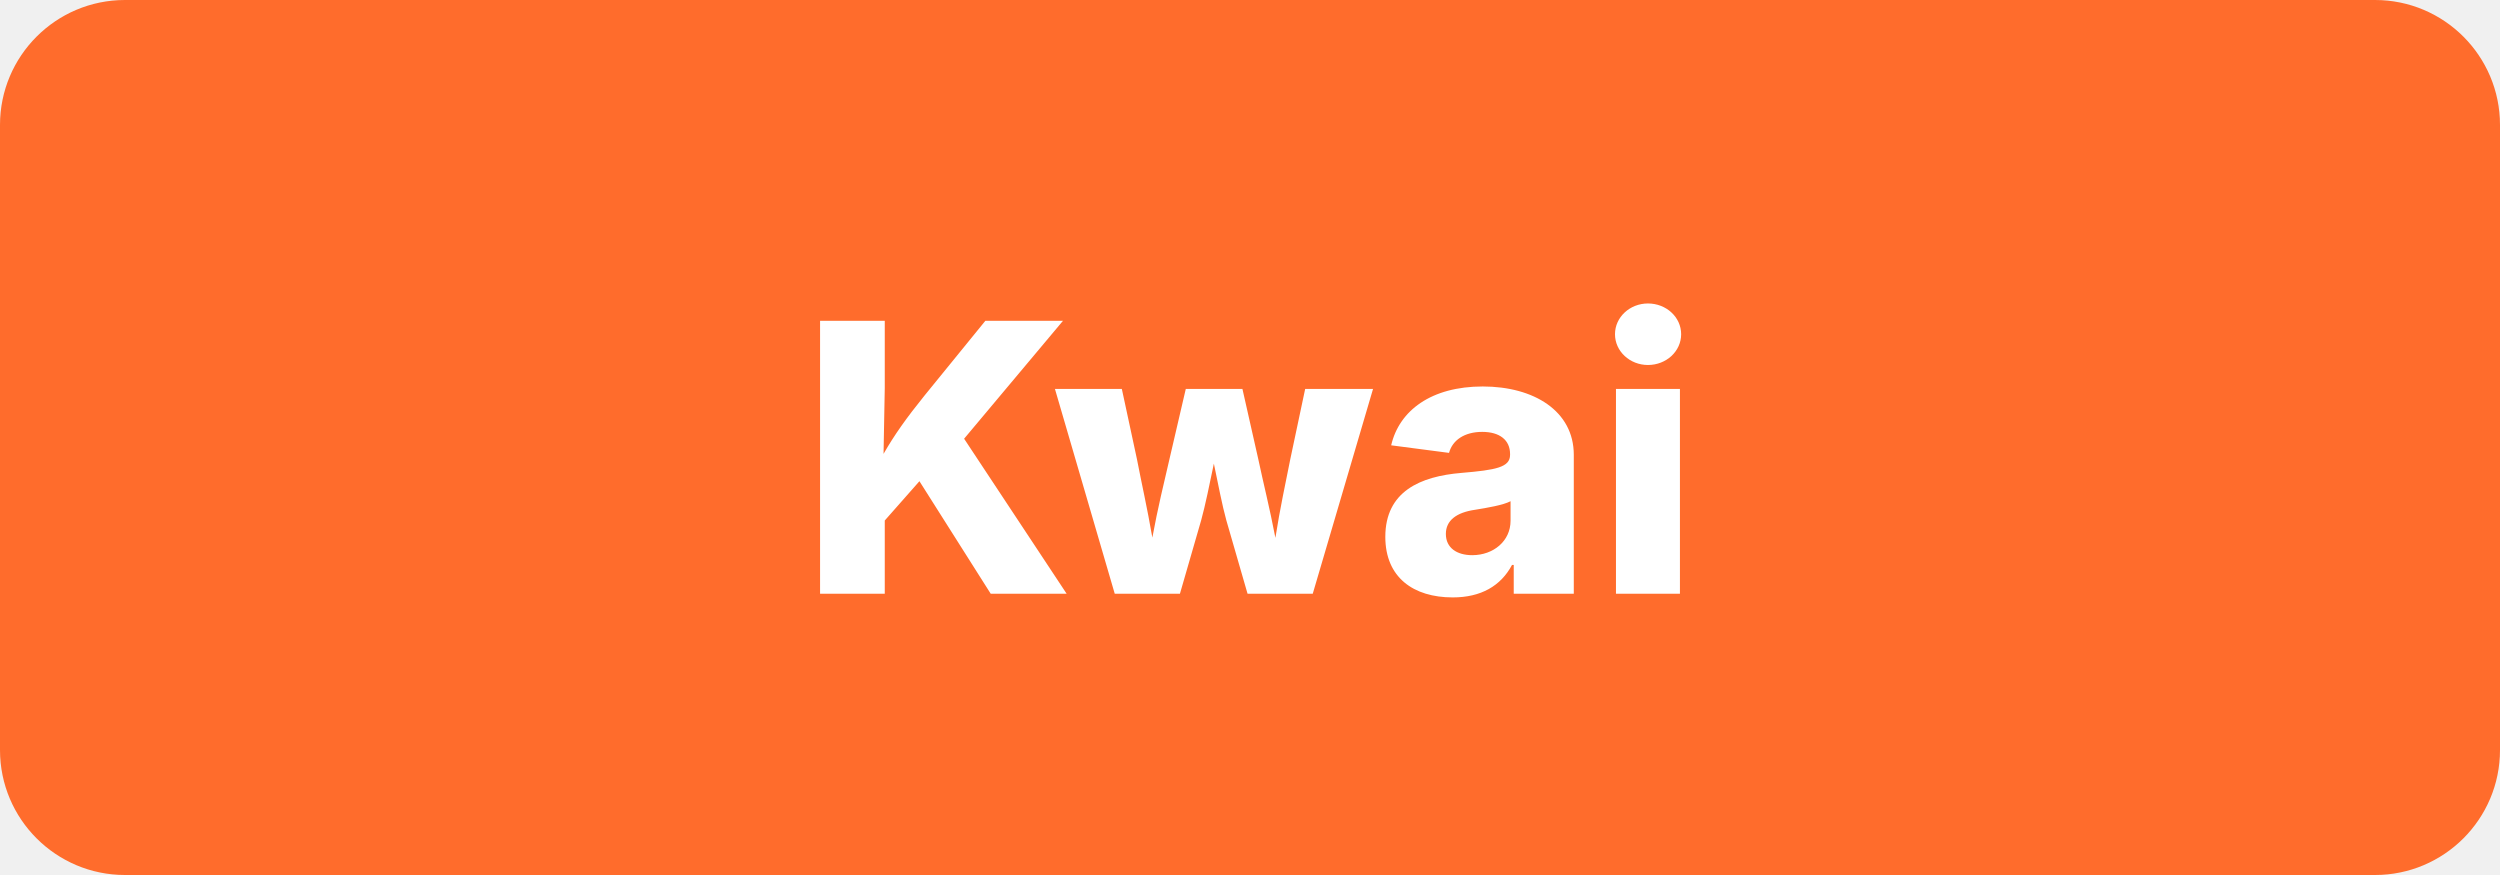
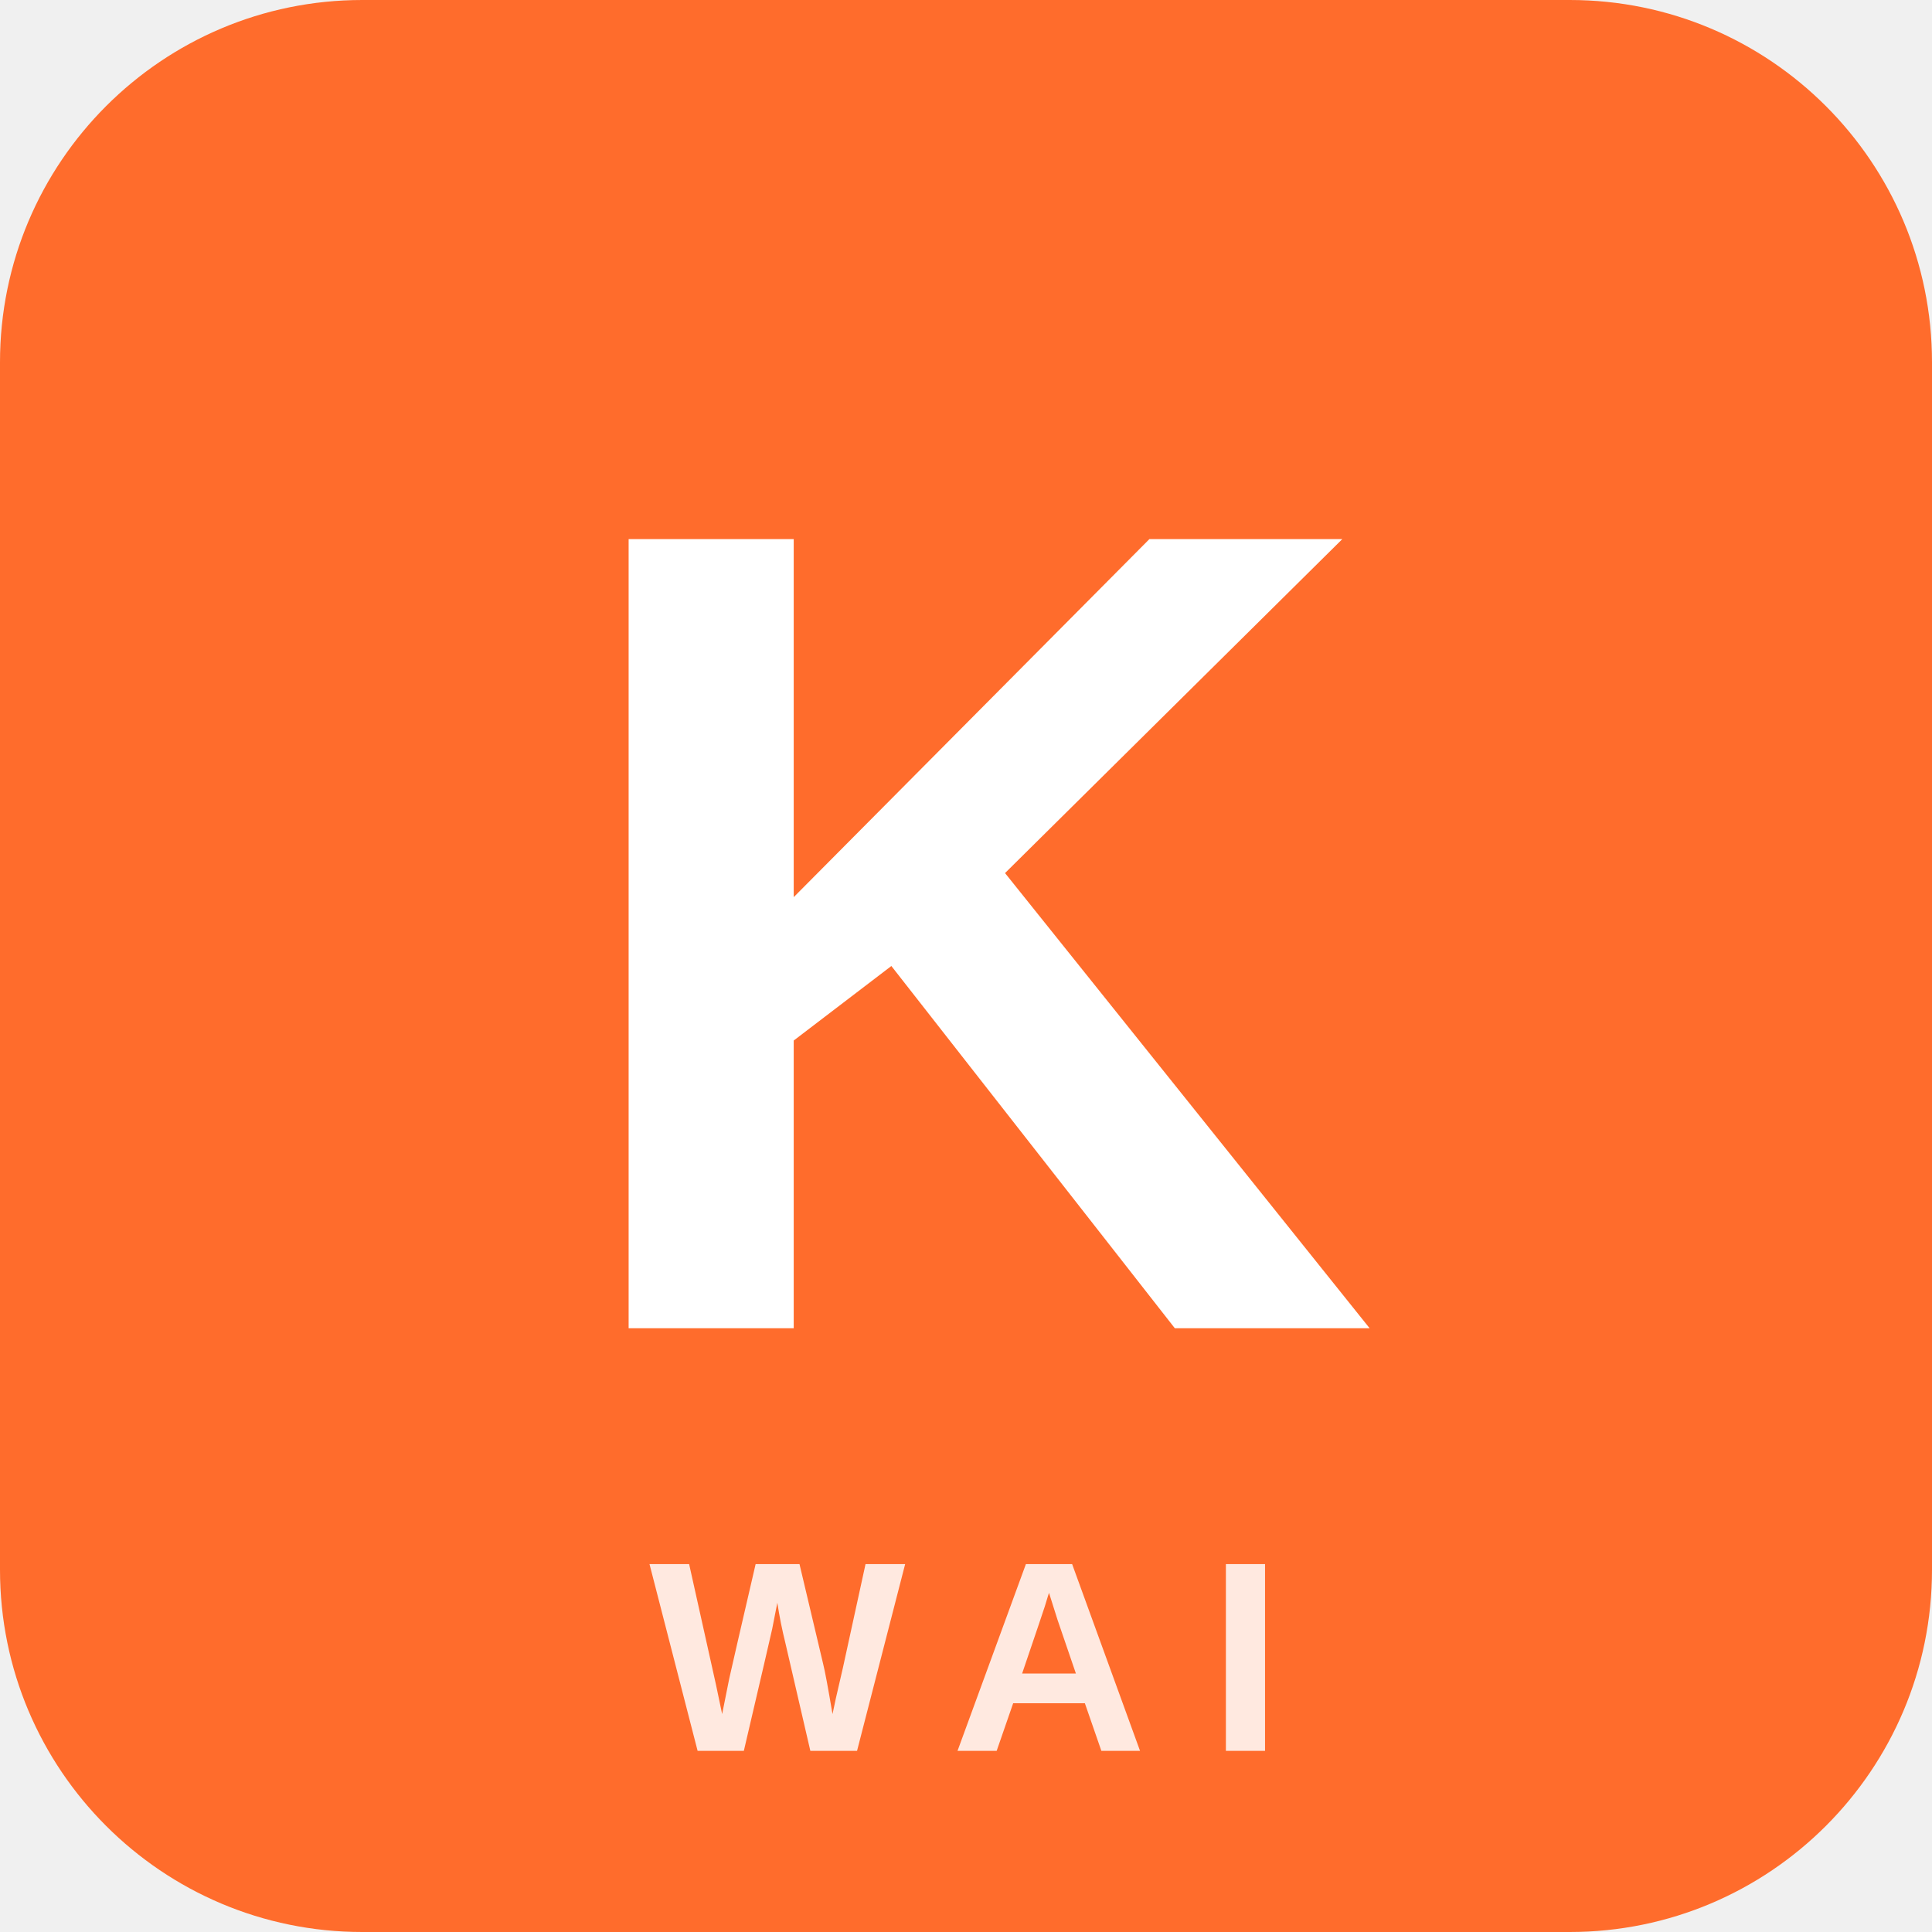
- <svg xmlns="http://www.w3.org/2000/svg" viewBox="0 0 160 56" fill="none">
-   <rect width="160" height="56" rx="8" fill="#FF6C2C" />
-   <text x="80" y="38" text-anchor="middle" font-family="system-ui,-apple-system,sans-serif" font-size="24" font-weight="800" fill="white">Kwai</text>
+ <svg xmlns="http://www.w3.org/2000/svg" viewBox="0 0 64 64">
+   <rect width="64" height="64" rx="12" fill="#FF6C2C" />
+   <text x="32" y="44" text-anchor="middle" font-family="Arial Black,Arial,sans-serif" font-size="38" font-weight="900" fill="white">K</text>
+   <text x="32" y="58" text-anchor="middle" font-family="Arial,sans-serif" font-size="9" font-weight="700" fill="rgba(255,255,255,0.85)" letter-spacing="2">WAI</text>
</svg>
